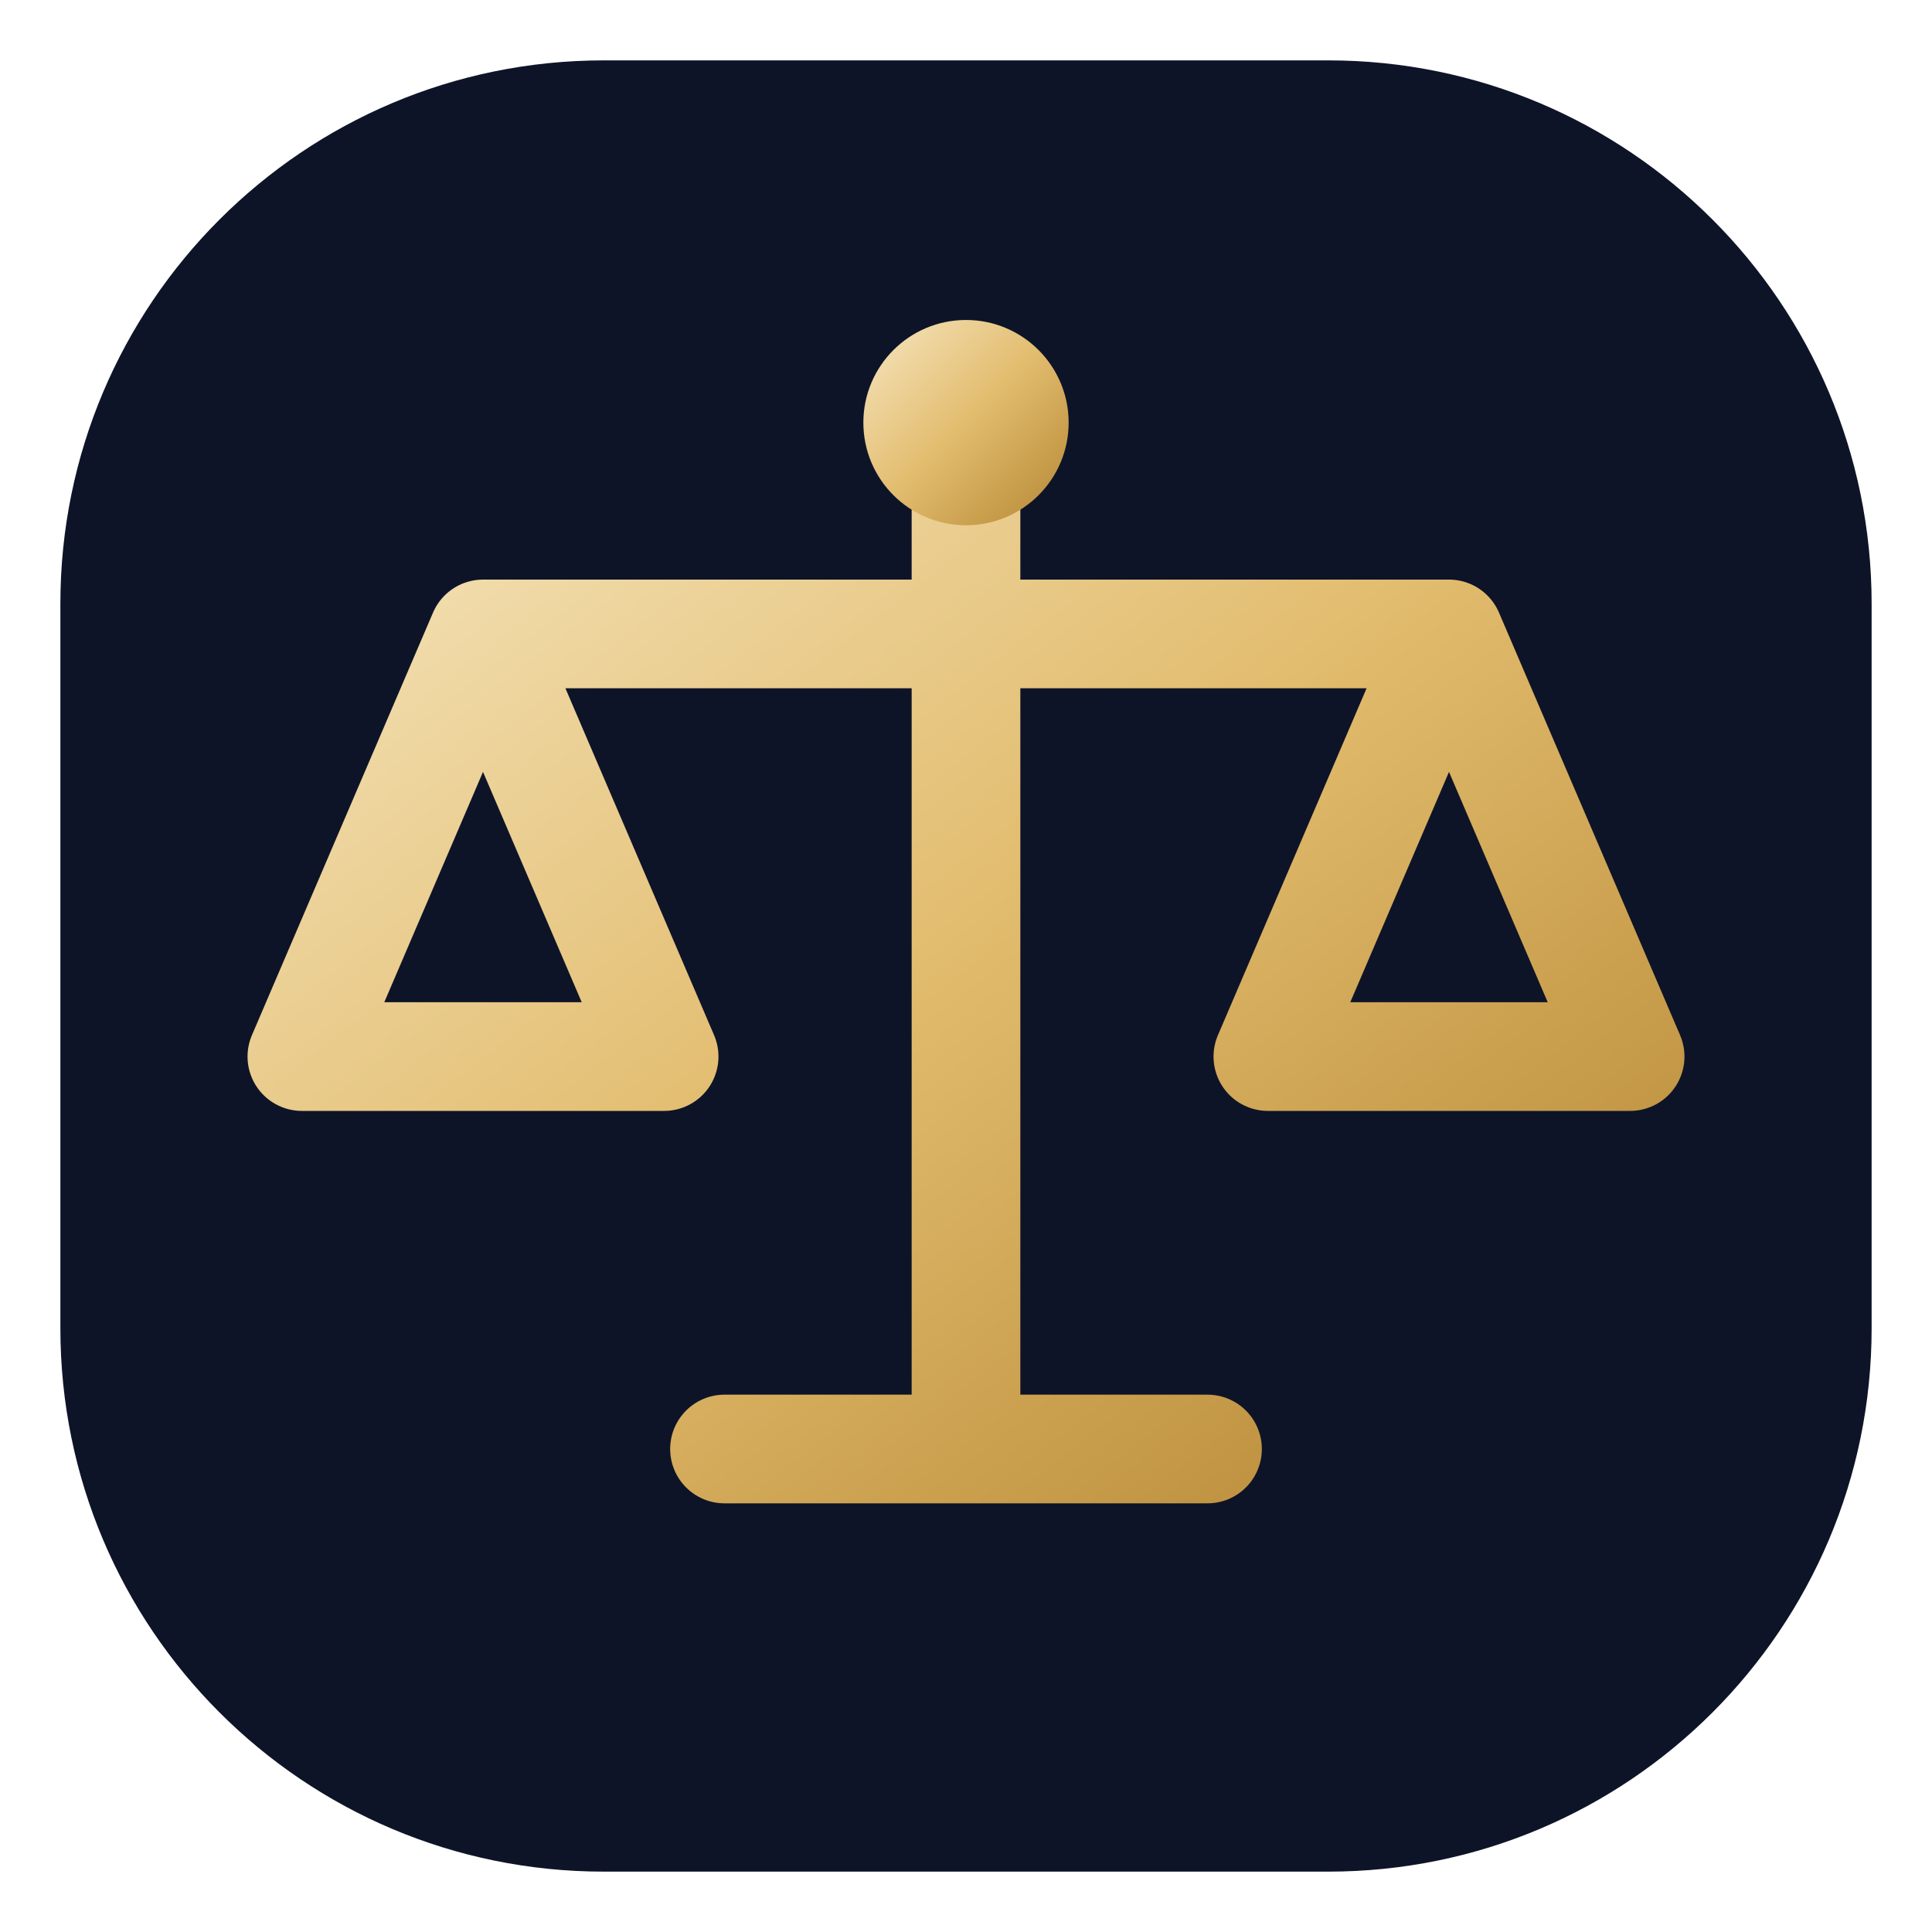
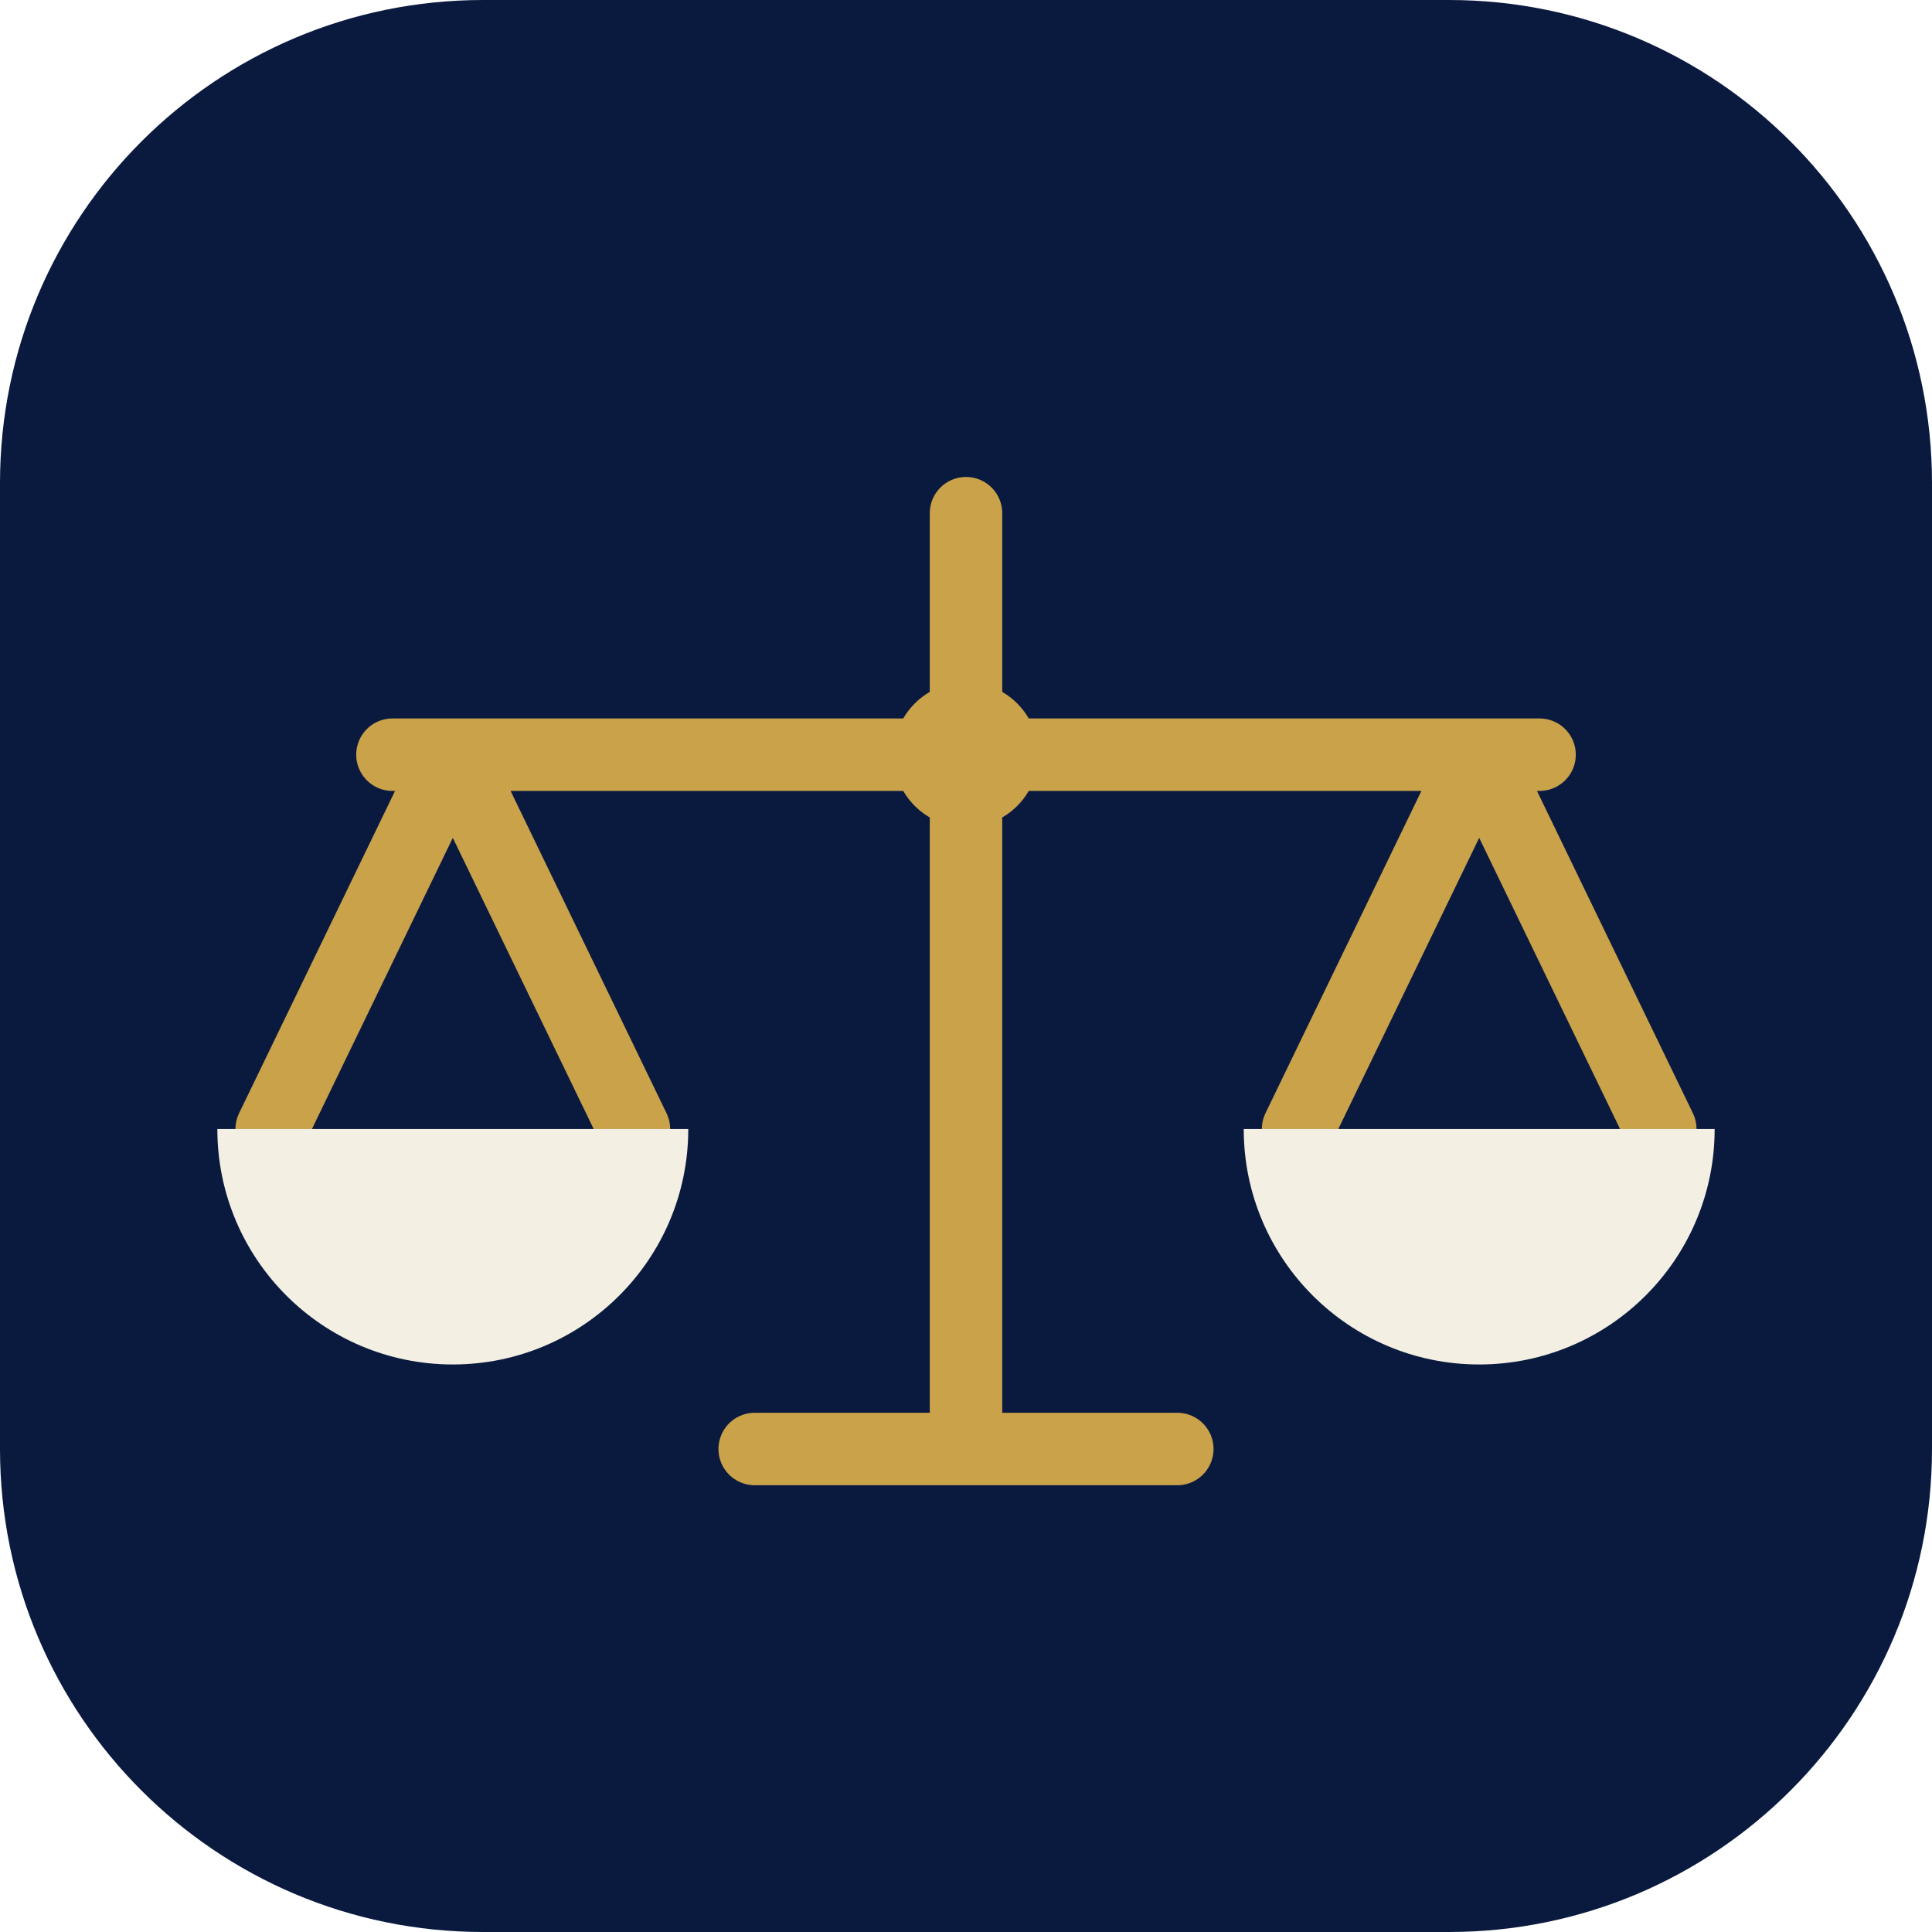
<svg xmlns="http://www.w3.org/2000/svg" viewBox="0 0 32 32">
-   <defs>
-     <linearGradient id="g" x1="0" y1="0" x2="1" y2="1">
-       <stop offset="0" stop-color="#f6e7c1" />
-       <stop offset=".5" stop-color="#e2bc6e" />
-       <stop offset="1" stop-color="#b48632" />
-     </linearGradient>
-   </defs>
-   <rect x="1" y="1" width="30" height="30" rx="9" fill="#0e1428" />
-   <g stroke="url(#g)" stroke-width="1.8" stroke-linecap="round" stroke-linejoin="round" fill="none">
-     <path d="M16 7v17M8 10.5h16M12 24h8M8 10.5l-3 7h6zM24 10.5l-3 7h6z" />
+   <rect width="32" height="32" rx="8" fill="#0a1a3f" />
+   <g stroke="#c9a24a" stroke-width="1.2" stroke-linecap="round" fill="none">
+     <path d="M16 8.5v15M6.5 12.5h19M12.5 24h7M7.5 12.5l-3 6.2M7.5 12.5l3 6.2M24.5 12.5l-3 6.2M24.5 12.5l3 6.2" />
  </g>
-   <circle cx="16" cy="7" r="1.7" fill="url(#g)" />
+   <circle cx="16" cy="12.5" r="1.2" fill="#c9a24a" />
+   <path d="M3.6 18.7h7.8a3.9 3.9 0 0 1-7.8 0z" fill="#f3efe3" />
+   <path d="M20.6 18.7h7.8a3.9 3.9 0 0 1-7.8 0z" fill="#f3efe3" />
</svg>
